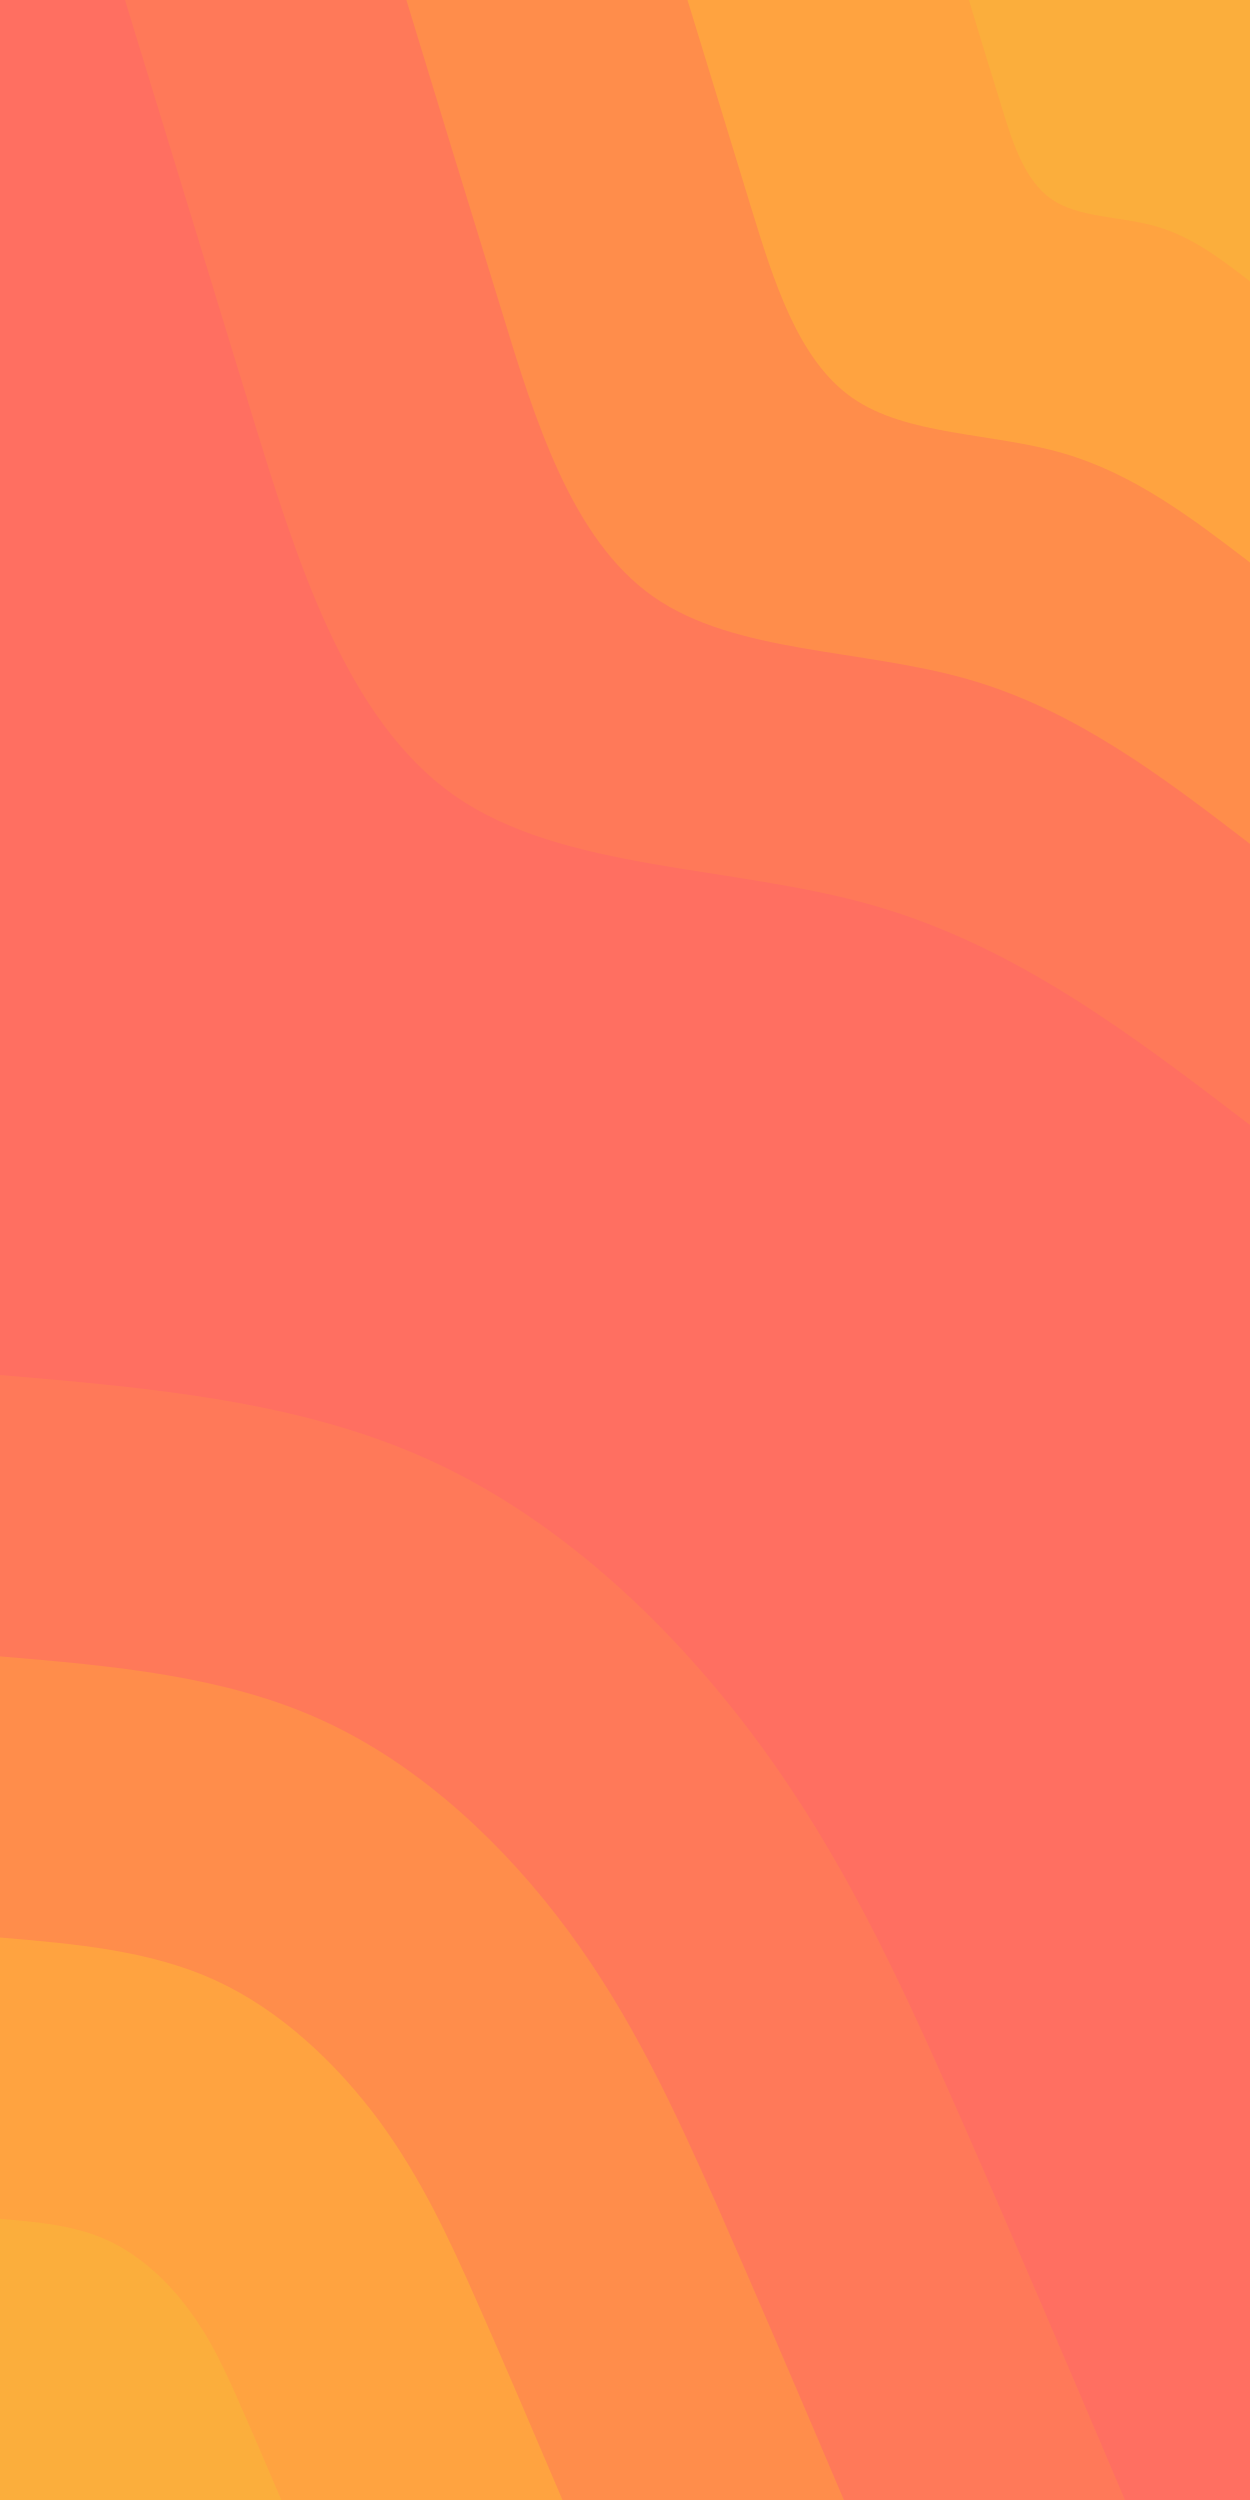
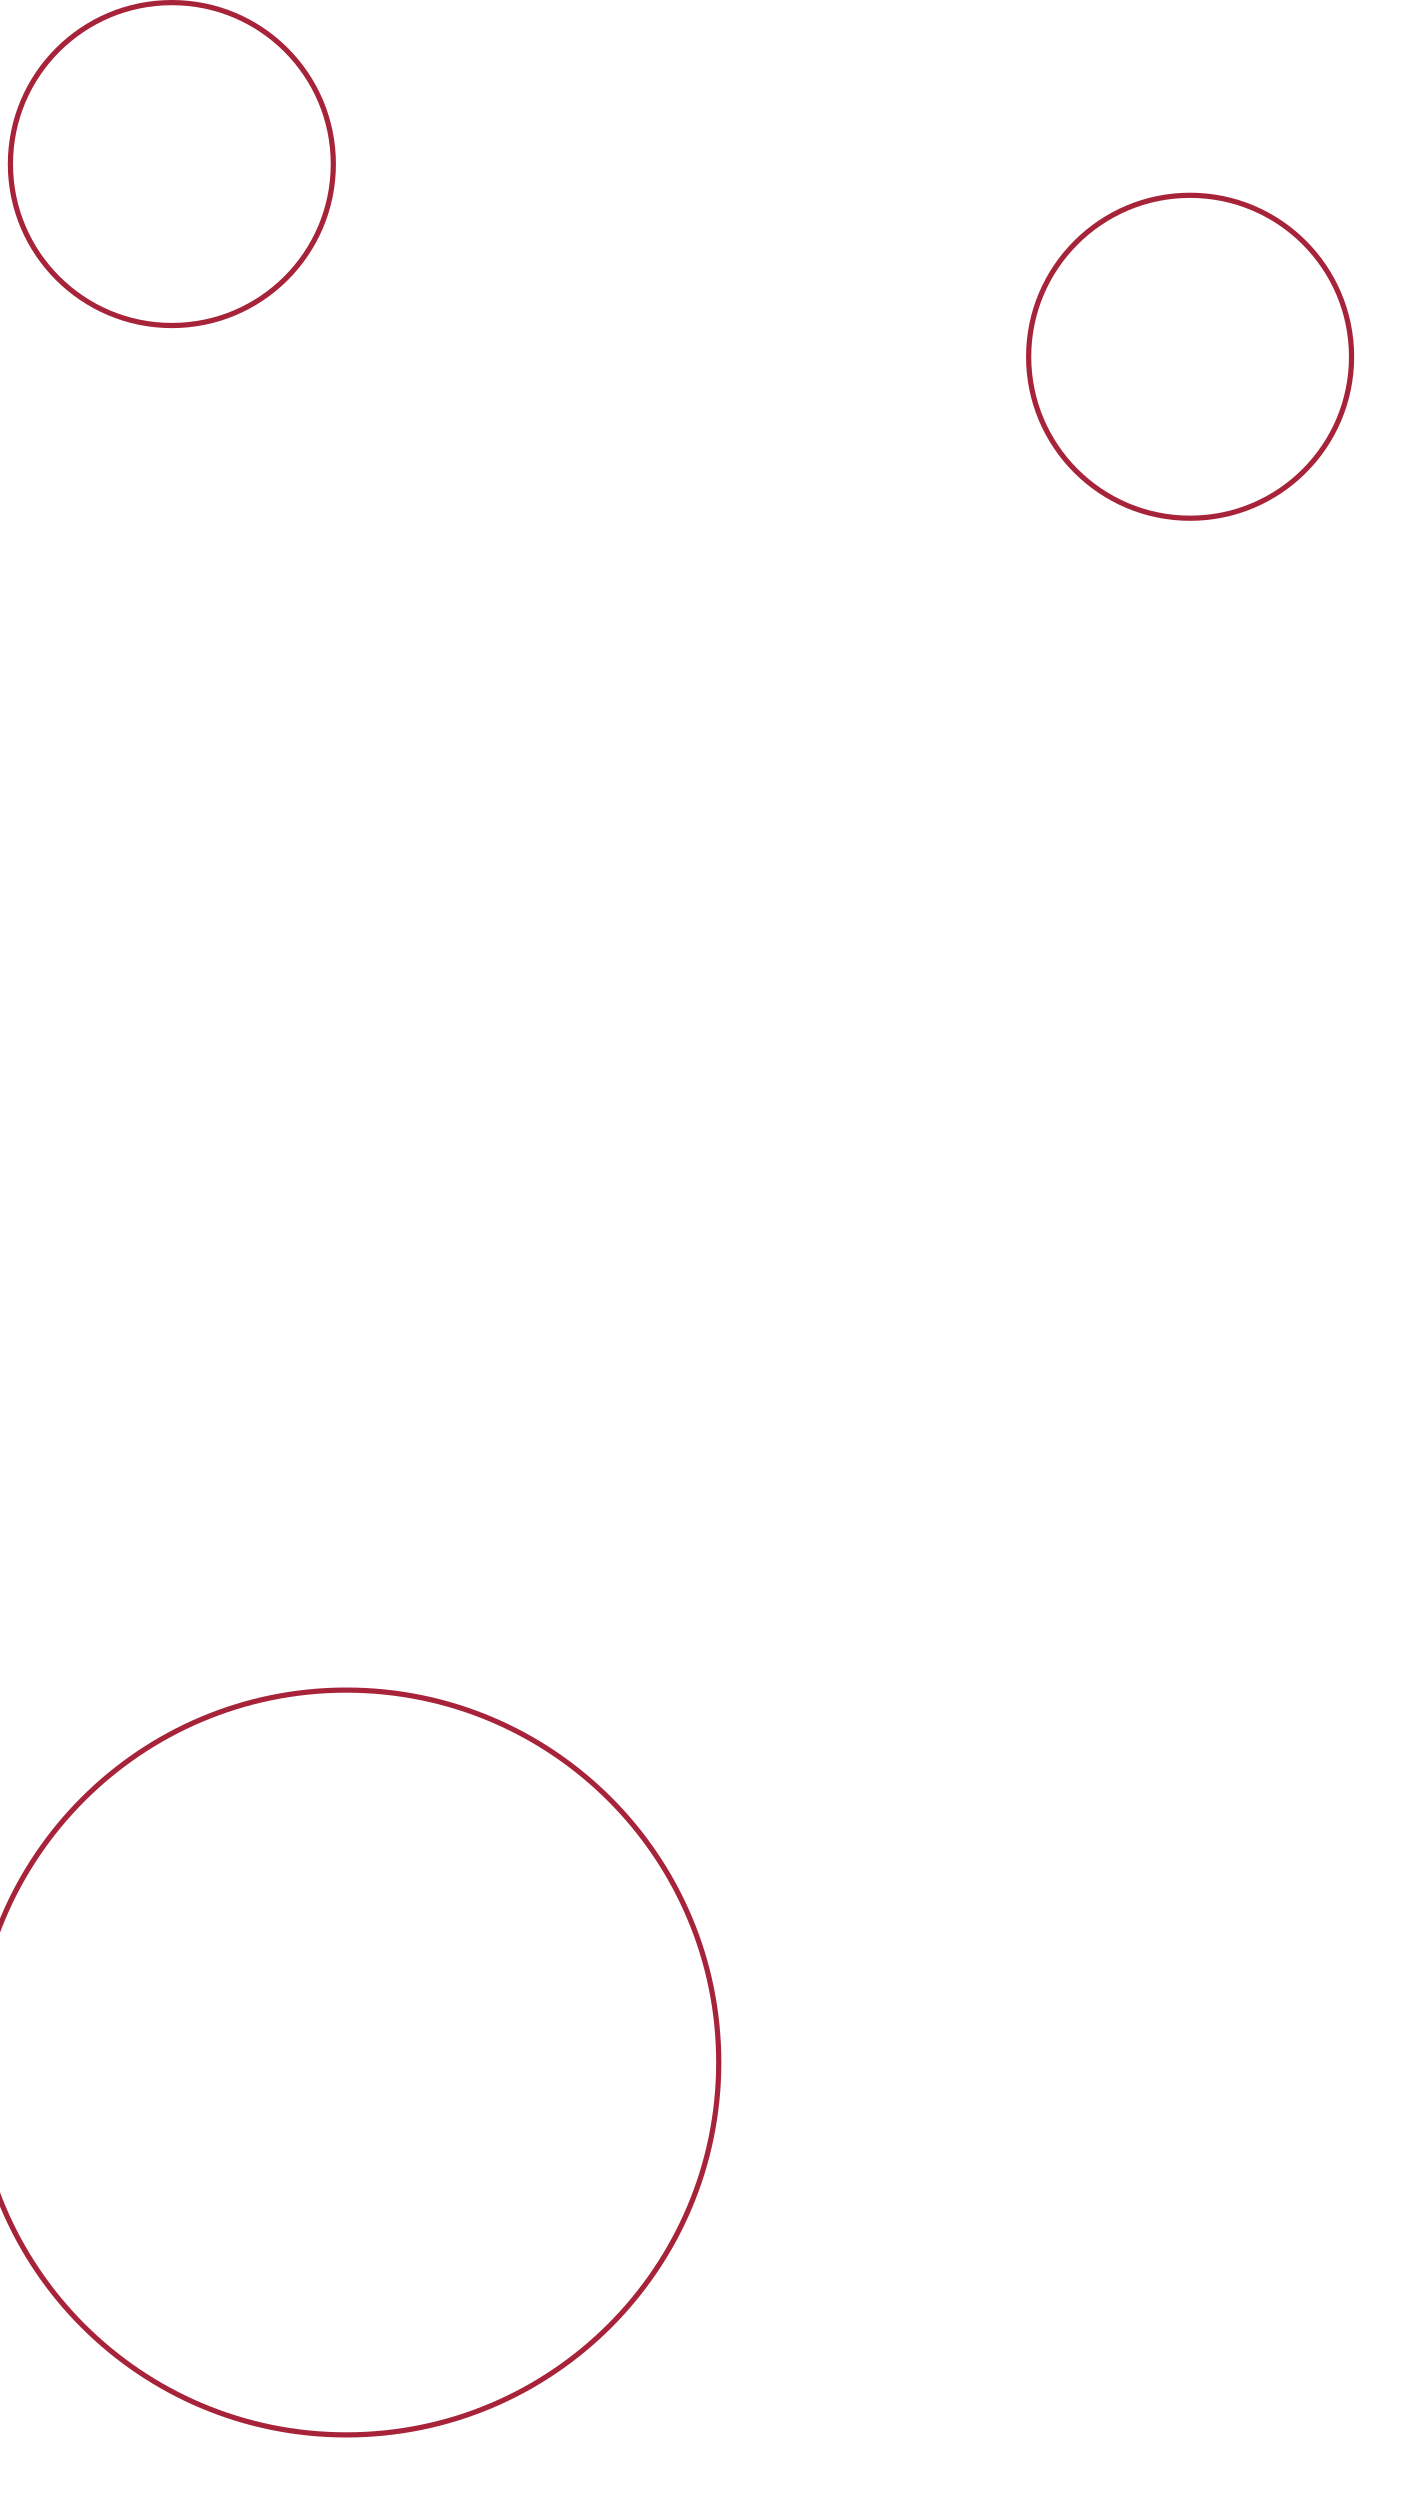
- <svg xmlns="http://www.w3.org/2000/svg" id="visual" viewBox="0 0 450 900" width="450" height="900" version="1.1">
-   <rect x="0" y="0" width="450" height="900" fill="#FF6F61" />
-   <defs>
-     <linearGradient id="grad1_0" x1="0%" y1="0%" x2="100%" y2="100%">
-       <stop offset="30%" stop-color="#fbae3c" stop-opacity="1" />
-       <stop offset="70%" stop-color="#fbae3c" stop-opacity="1" />
-     </linearGradient>
-   </defs>
-   <defs>
-     <linearGradient id="grad1_1" x1="0%" y1="0%" x2="100%" y2="100%">
-       <stop offset="30%" stop-color="#fbae3c" stop-opacity="1" />
-       <stop offset="70%" stop-color="#ff9845" stop-opacity="1" />
-     </linearGradient>
-   </defs>
-   <defs>
-     <linearGradient id="grad1_2" x1="0%" y1="0%" x2="100%" y2="100%">
-       <stop offset="30%" stop-color="#ff8352" stop-opacity="1" />
-       <stop offset="70%" stop-color="#ff9845" stop-opacity="1" />
-     </linearGradient>
-   </defs>
-   <defs>
-     <linearGradient id="grad1_3" x1="0%" y1="0%" x2="100%" y2="100%">
-       <stop offset="30%" stop-color="#ff8352" stop-opacity="1" />
-       <stop offset="70%" stop-color="#ff6f61" stop-opacity="1" />
-     </linearGradient>
-   </defs>
-   <defs>
-     <linearGradient id="grad2_0" x1="0%" y1="0%" x2="100%" y2="100%">
-       <stop offset="30%" stop-color="#fbae3c" stop-opacity="1" />
-       <stop offset="70%" stop-color="#fbae3c" stop-opacity="1" />
-     </linearGradient>
-   </defs>
-   <defs>
-     <linearGradient id="grad2_1" x1="0%" y1="0%" x2="100%" y2="100%">
-       <stop offset="30%" stop-color="#ff9845" stop-opacity="1" />
-       <stop offset="70%" stop-color="#fbae3c" stop-opacity="1" />
-     </linearGradient>
-   </defs>
-   <defs>
-     <linearGradient id="grad2_2" x1="0%" y1="0%" x2="100%" y2="100%">
-       <stop offset="30%" stop-color="#ff9845" stop-opacity="1" />
-       <stop offset="70%" stop-color="#ff8352" stop-opacity="1" />
-     </linearGradient>
-   </defs>
-   <defs>
-     <linearGradient id="grad2_3" x1="0%" y1="0%" x2="100%" y2="100%">
-       <stop offset="30%" stop-color="#ff6f61" stop-opacity="1" />
-       <stop offset="70%" stop-color="#ff8352" stop-opacity="1" />
-     </linearGradient>
-   </defs>
-   <g transform="translate(450, 0)">
-     <path d="M0 405C-41.9 373 -83.8 340.9 -135.1 326.1C-186.4 311.3 -247.2 313.8 -286.4 286.4C-325.6 258.9 -343.2 201.6 -359.4 148.9C-375.6 96.1 -390.3 48.1 -405 0L0 0Z" fill="#ff7959" />
-     <path d="M0 303.8C-31.4 279.7 -62.8 255.7 -101.3 244.6C-139.8 233.5 -185.4 235.4 -214.8 214.8C-244.2 194.2 -257.4 151.2 -269.5 111.6C-281.7 72.1 -292.7 36.1 -303.7 0L0 0Z" fill="#ff8d4b" />
-     <path d="M0 202.5C-20.9 186.5 -41.9 170.5 -67.5 163.1C-93.2 155.7 -123.6 156.9 -143.2 143.2C-162.8 129.5 -171.6 100.8 -179.7 74.4C-187.8 48.1 -195.1 24 -202.5 0L0 0Z" fill="#ffa340" />
-     <path d="M0 101.3C-10.5 93.2 -20.9 85.2 -33.8 81.5C-46.6 77.8 -61.8 78.5 -71.6 71.6C-81.4 64.7 -85.8 50.4 -89.8 37.2C-93.9 24 -97.6 12 -101.2 0L0 0Z" fill="#fbae3c" />
-   </g>
-   <g transform="translate(0, 900)">
-     <path d="M0 -405C53.9 -400.4 107.8 -395.8 155 -374.2C202.2 -352.6 242.6 -314 272.9 -272.9C303.2 -231.9 323.4 -188.3 343.7 -142.4C364 -96.4 384.5 -48.2 405 0L0 0Z" fill="#ff7959" />
-     <path d="M0 -303.7C40.4 -300.3 80.9 -296.8 116.2 -280.6C151.6 -264.4 182 -235.5 204.7 -204.7C227.4 -173.9 242.5 -141.2 257.8 -106.8C273 -72.3 288.4 -36.2 303.8 0L0 0Z" fill="#ff8d4b" />
-     <path d="M0 -202.5C27 -200.2 53.9 -197.9 77.5 -187.1C101.1 -176.3 121.3 -157 136.5 -136.5C151.6 -115.9 161.7 -94.1 171.8 -71.2C182 -48.2 192.2 -24.1 202.5 0L0 0Z" fill="#ffa340" />
-     <path d="M0 -101.2C13.5 -100.1 27 -98.9 38.7 -93.5C50.5 -88.1 60.7 -78.5 68.2 -68.2C75.8 -58 80.8 -47.1 85.9 -35.6C91 -24.1 96.1 -12.1 101.3 0L0 0Z" fill="#fbae3c" />
+ <svg id="visual" viewBox="0 0 540 960" width="540" height="960" version="1.1">
+   <g fill="none" stroke="#A7233A" stroke-width="2">
+     <circle r="143" cx="133" cy="792" />
+     <circle r="62" cx="66" cy="63" />
+     <circle r="62" cx="457" cy="137" />
  </g>
</svg>
